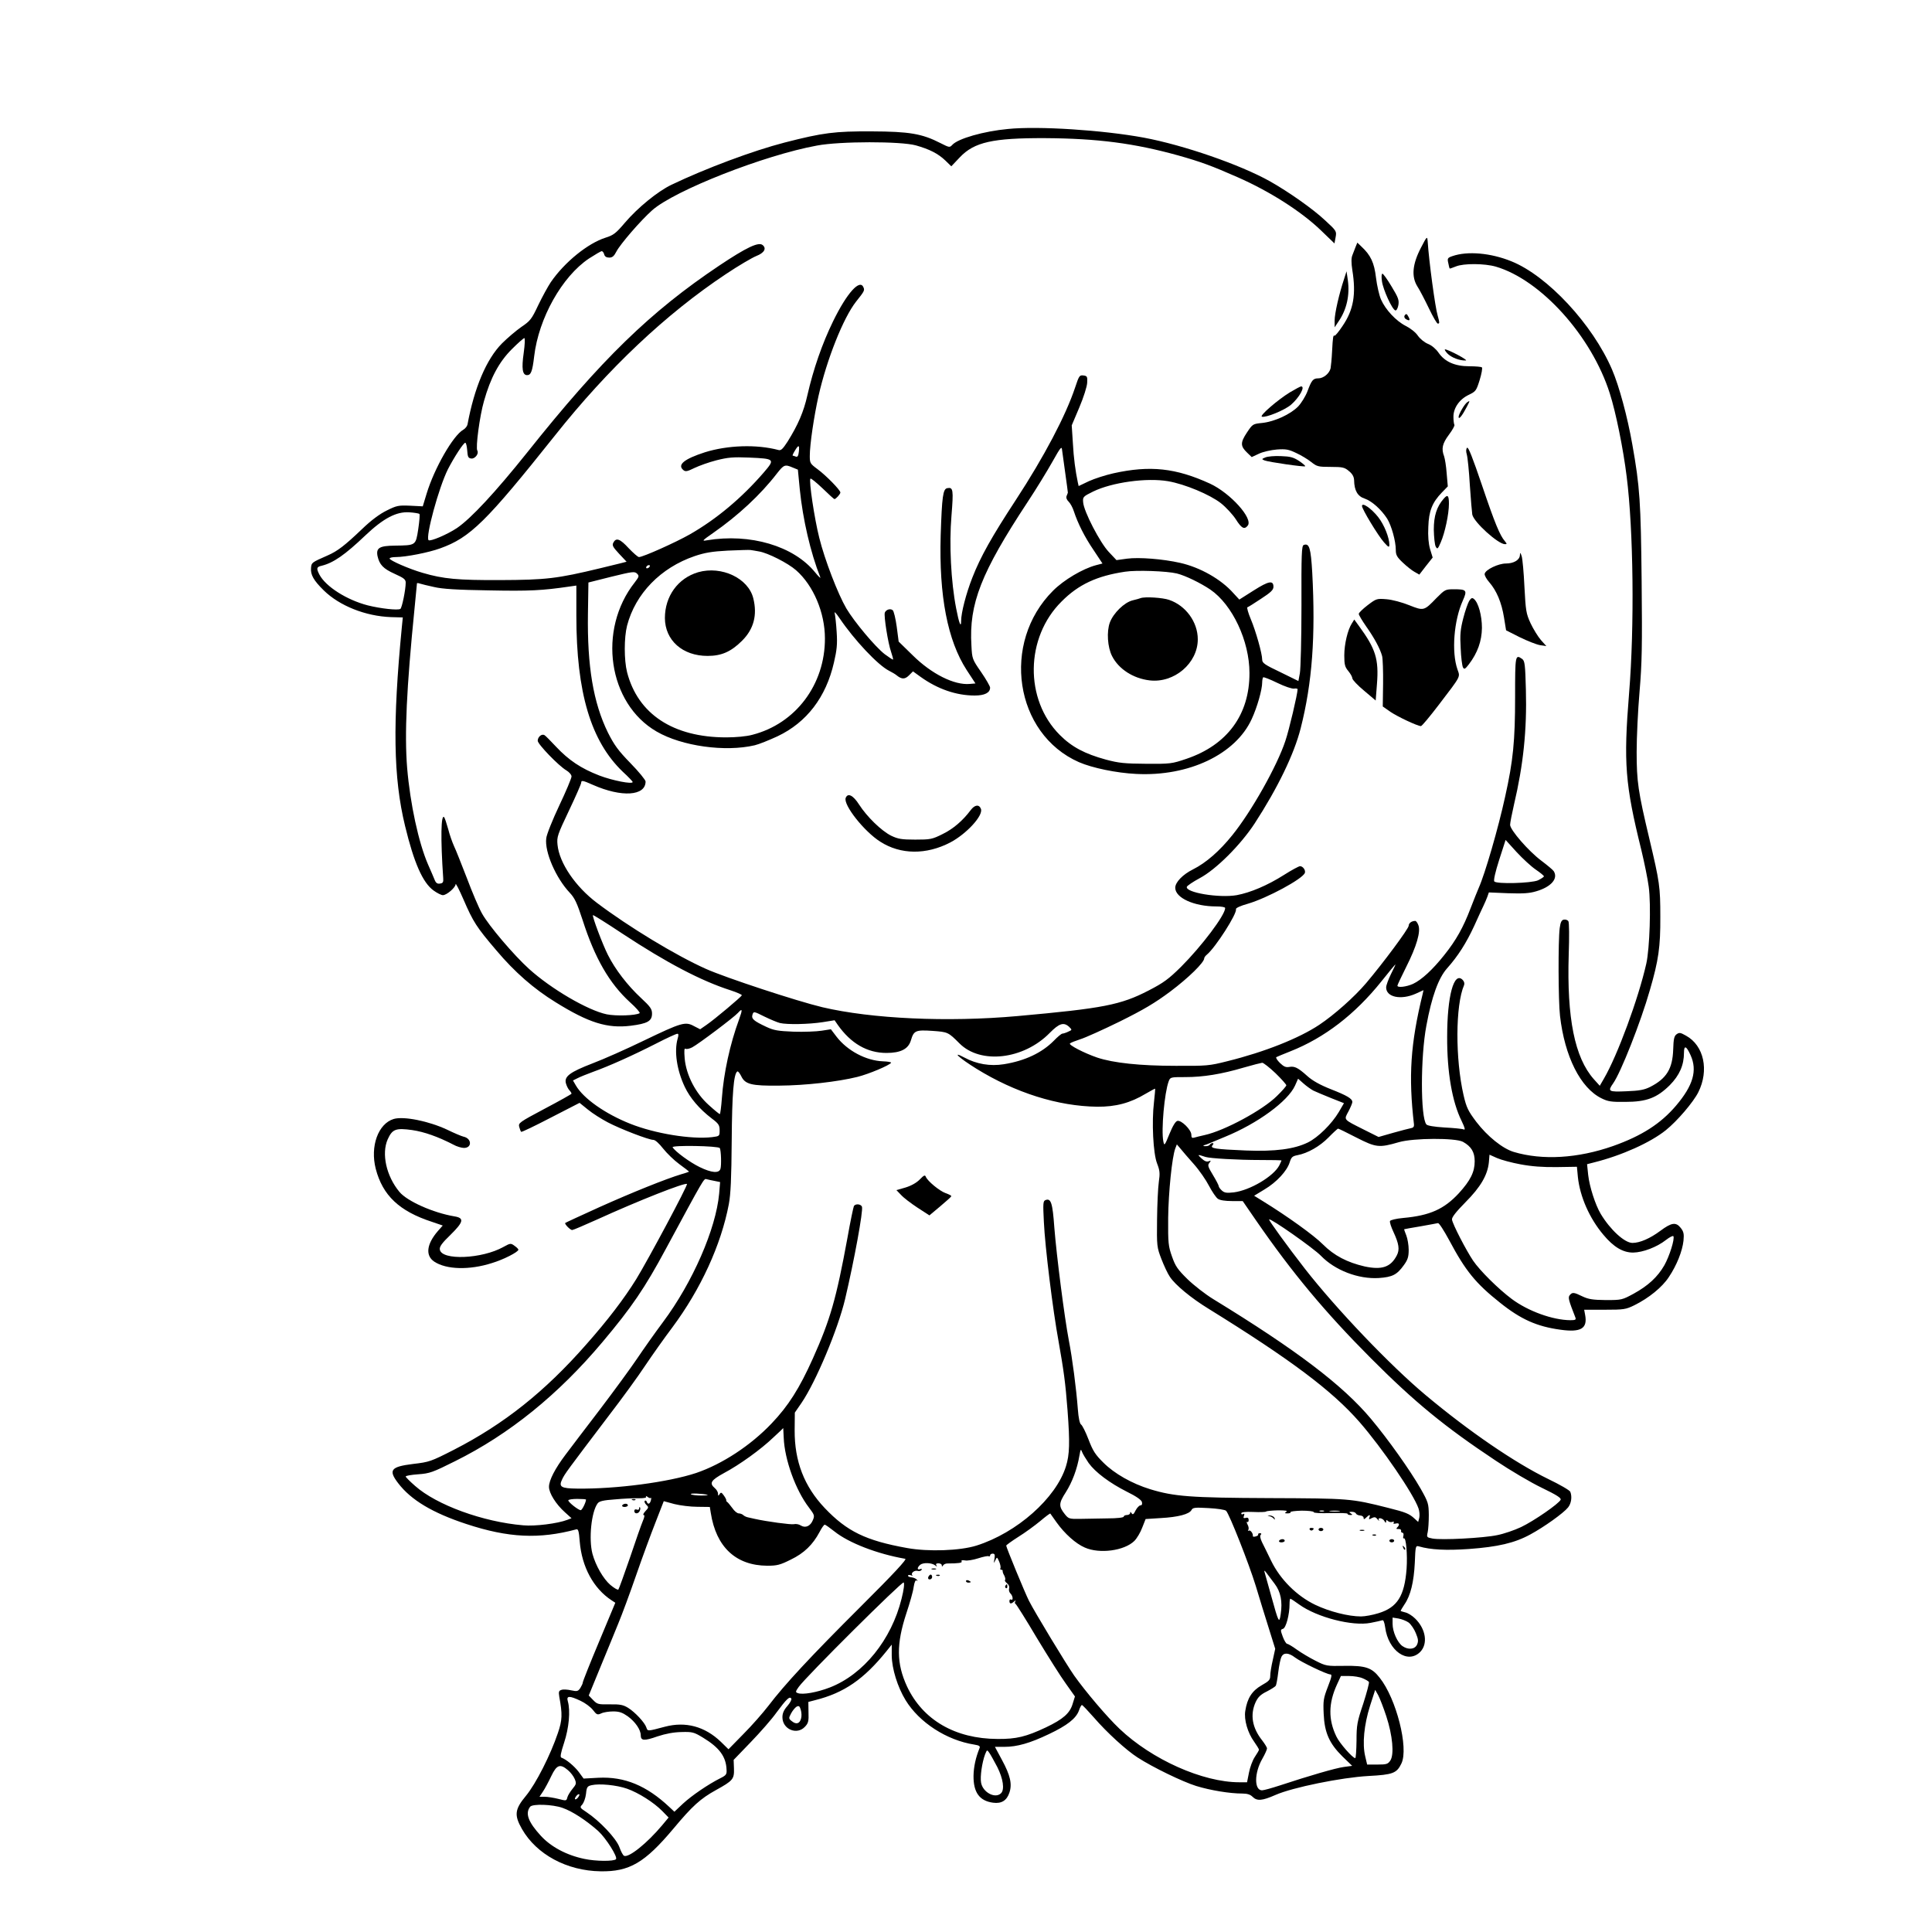
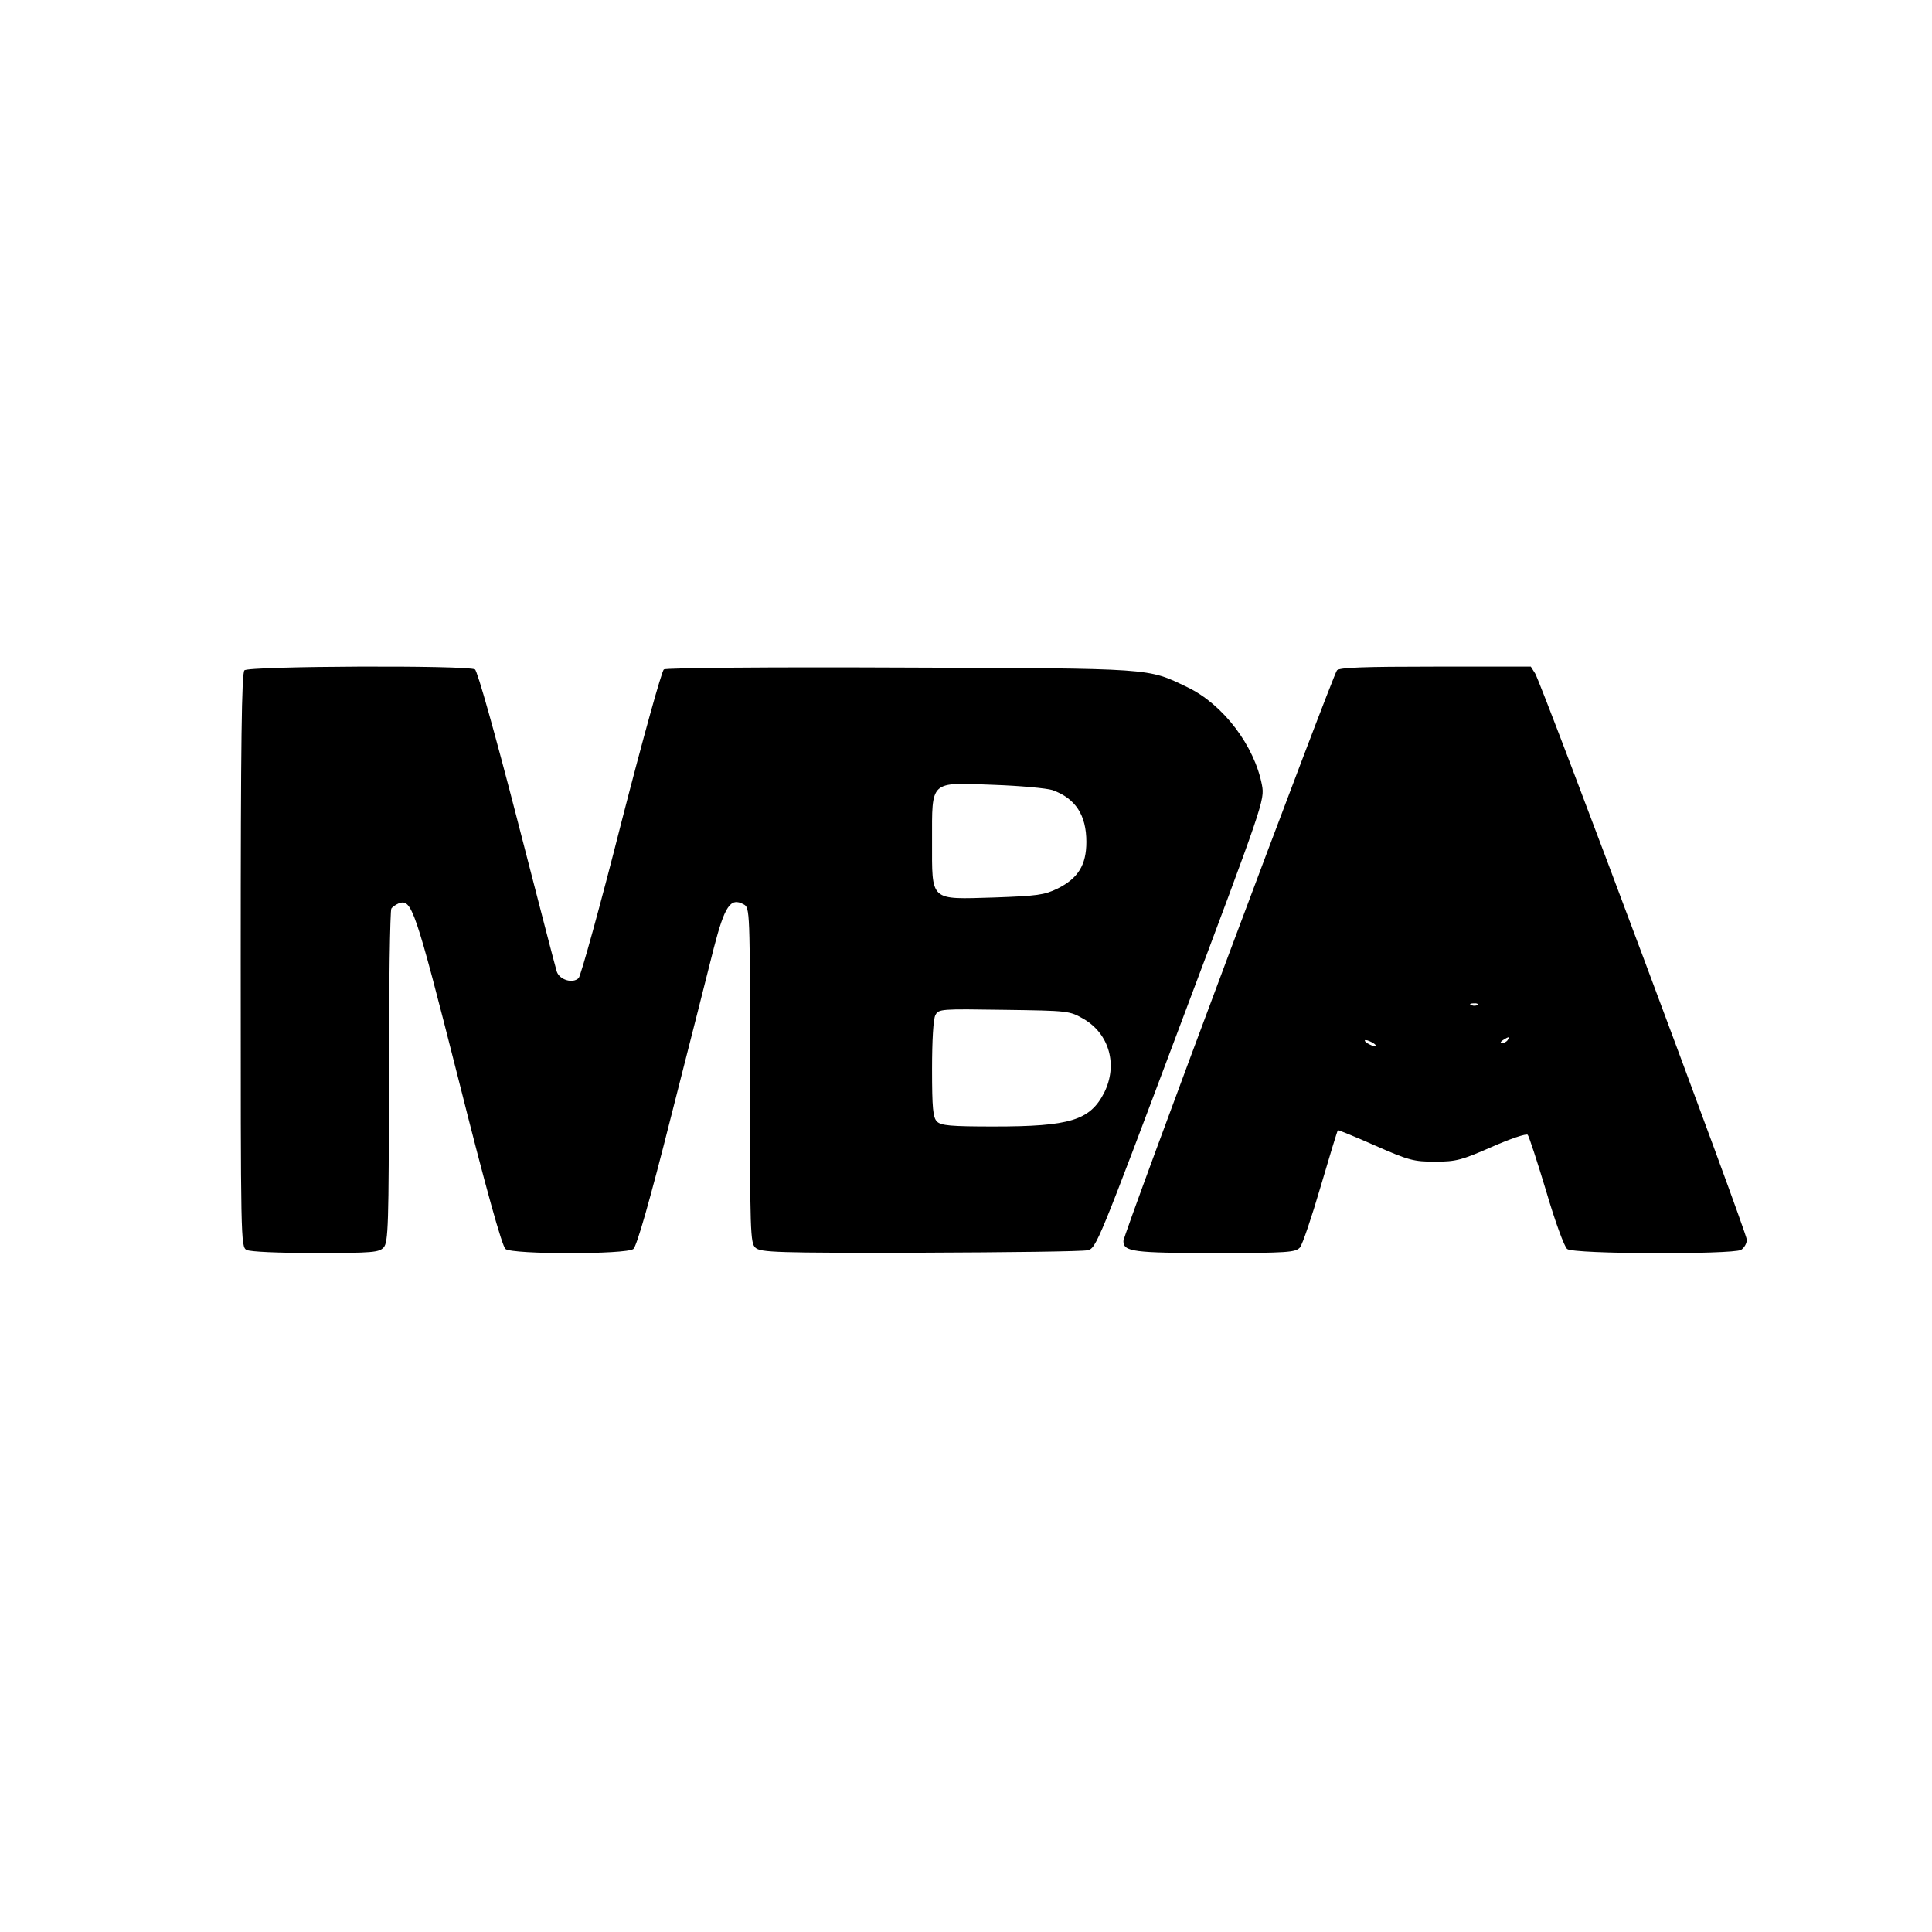
- <svg xmlns="http://www.w3.org/2000/svg" version="1.0" width="1191pt" height="1200pt" viewBox="0 0 1191 1200" preserveAspectRatio="xMidYMid meet">
-   <g transform="translate(0,1200) scale(0.1,-0.1)" fill="#000000" stroke="none">
-     <path d="M6262 11199 c-152 -14 -312 -60 -347 -99 -16 -17 -18 -17 -73 11 -115 59 -194 72 -427 73 -231 1 -302 -8 -540 -69 -198 -51 -492 -161 -705 -263 -85 -41 -209 -142 -289 -236 -55 -65 -71 -77 -119 -92 -111 -35 -256 -153 -341 -277 -18 -27 -53 -91 -78 -143 -41 -87 -49 -97 -105 -135 -33 -23 -87 -69 -120 -102 -97 -98 -172 -276 -214 -503 -2 -11 -14 -26 -26 -33 -63 -35 -180 -239 -228 -397 l-24 -79 -79 4 c-72 3 -83 1 -145 -30 -43 -21 -96 -60 -152 -114 -108 -103 -153 -138 -215 -165 -100 -44 -100 -44 -103 -77 -4 -43 16 -78 79 -140 98 -96 259 -160 417 -166 l74 -2 -6 -60 c-58 -597 -53 -935 20 -1235 55 -228 110 -353 177 -401 22 -16 48 -29 58 -29 24 0 79 48 79 68 0 10 22 -33 49 -95 60 -139 81 -172 205 -317 113 -134 232 -238 367 -321 206 -128 321 -164 467 -146 104 13 132 29 132 75 0 29 -10 43 -69 98 -83 77 -160 177 -205 267 -34 67 -99 241 -93 247 2 2 84 -49 183 -115 275 -181 488 -293 672 -352 40 -13 71 -27 70 -31 -4 -10 -170 -150 -220 -184 l-39 -27 -39 20 c-53 29 -77 22 -310 -90 -107 -52 -251 -116 -320 -142 -140 -54 -176 -81 -165 -123 4 -15 13 -34 21 -43 8 -8 14 -18 14 -22 0 -3 -75 -45 -166 -93 -158 -84 -165 -89 -159 -113 4 -14 9 -28 12 -31 3 -3 86 37 184 88 l179 92 52 -42 c29 -24 85 -59 123 -79 80 -42 255 -109 283 -109 12 0 36 -22 61 -54 23 -29 68 -73 101 -97 33 -24 60 -45 60 -46 0 -1 -21 -9 -47 -16 -99 -30 -305 -113 -508 -204 -115 -52 -212 -97 -214 -99 -6 -6 31 -44 43 -44 6 0 76 30 156 66 257 117 546 231 557 220 7 -7 -242 -472 -315 -591 -75 -121 -178 -256 -310 -405 -258 -294 -511 -495 -823 -655 -143 -73 -152 -76 -254 -88 -138 -17 -154 -38 -92 -119 80 -105 214 -185 424 -254 261 -86 452 -95 683 -33 12 3 16 -12 21 -76 13 -157 85 -291 198 -365 l23 -15 -101 -242 c-56 -133 -101 -247 -101 -253 0 -6 -7 -21 -15 -34 -14 -21 -20 -23 -57 -15 -22 5 -49 7 -60 3 -17 -5 -19 -12 -14 -43 20 -108 19 -145 -9 -226 -45 -134 -136 -314 -198 -389 -70 -84 -74 -120 -25 -206 90 -158 279 -260 488 -263 180 -3 275 53 453 265 117 140 167 186 265 240 105 58 113 68 111 133 l-2 54 106 110 c59 61 131 143 160 184 63 85 82 103 92 87 4 -6 -7 -26 -24 -46 -22 -25 -31 -45 -31 -70 0 -75 90 -113 140 -59 21 22 24 35 22 90 l-1 64 42 11 c180 45 303 130 444 305 l32 40 0 -68 c1 -82 36 -195 86 -277 85 -139 255 -249 427 -276 31 -5 38 -10 32 -23 -23 -57 -36 -114 -37 -171 -1 -103 37 -156 122 -167 52 -7 85 14 101 63 18 53 5 108 -46 202 l-44 82 58 0 c80 0 160 23 277 79 114 54 169 97 187 147 6 19 15 34 18 34 4 0 37 -35 74 -77 82 -95 202 -204 272 -249 96 -62 278 -150 364 -177 88 -27 208 -47 286 -47 31 0 50 -6 64 -20 28 -28 60 -25 142 11 106 47 412 109 578 118 152 8 176 17 205 78 46 96 -32 403 -135 532 -49 63 -87 76 -219 74 -110 -2 -115 -1 -180 32 -36 18 -88 49 -116 69 -27 20 -55 36 -60 36 -6 0 -18 20 -27 44 -15 41 -15 44 1 49 19 5 41 89 41 154 0 18 2 33 5 33 3 0 28 -16 55 -36 111 -80 331 -136 443 -114 33 6 65 14 72 16 8 4 14 -10 19 -44 19 -145 139 -230 217 -153 50 50 36 143 -31 208 -18 18 -46 35 -61 38 -16 4 -29 8 -29 10 0 2 11 20 24 40 38 55 58 139 64 258 4 105 5 108 26 102 72 -21 170 -26 311 -16 178 13 283 37 380 90 87 47 207 133 235 168 20 25 26 66 14 97 -3 9 -65 45 -138 80 -207 101 -491 295 -761 521 -219 183 -554 534 -750 785 -109 140 -226 302 -222 306 9 9 278 -180 322 -226 87 -90 232 -146 360 -138 84 6 112 20 155 80 24 33 30 51 30 95 0 29 -7 70 -15 90 -8 20 -14 37 -13 38 2 1 47 9 101 18 53 10 103 18 109 20 7 1 37 -46 69 -105 102 -192 165 -269 316 -389 130 -104 229 -148 375 -168 128 -18 170 7 154 92 l-6 32 128 0 c119 0 131 2 184 28 89 44 173 112 214 175 49 73 84 161 91 226 4 42 1 56 -17 79 -30 38 -57 34 -127 -18 -63 -47 -127 -75 -173 -75 -49 0 -138 82 -197 180 -34 57 -70 170 -78 242 l-7 67 43 11 c172 43 350 123 446 200 71 57 171 174 202 236 68 136 35 290 -76 351 -35 20 -42 21 -59 9 -15 -11 -19 -29 -21 -95 -4 -119 -41 -180 -143 -232 -36 -18 -66 -24 -147 -27 -113 -5 -118 -1 -83 49 47 66 171 379 228 579 54 185 66 269 65 455 0 187 -4 215 -68 485 -70 294 -79 355 -79 540 0 91 8 259 18 374 15 177 17 282 13 685 -5 494 -11 587 -58 851 -30 171 -82 363 -126 465 -121 281 -401 582 -625 672 -128 52 -273 65 -367 32 -29 -10 -32 -14 -25 -43 3 -17 7 -32 9 -34 1 -1 18 5 38 13 48 20 178 19 248 -1 280 -82 595 -431 708 -787 38 -118 84 -346 105 -517 42 -332 49 -931 15 -1346 -35 -433 -25 -565 76 -973 19 -79 40 -182 46 -229 15 -110 6 -383 -15 -477 -49 -218 -179 -570 -263 -714 l-26 -45 -37 41 c-119 134 -168 380 -156 773 4 112 3 201 -2 208 -5 8 -18 12 -28 10 -14 -2 -21 -15 -26 -53 -10 -78 -9 -451 2 -545 29 -252 127 -448 258 -512 40 -20 62 -23 147 -22 133 0 197 25 277 104 60 61 88 124 88 202 0 48 15 42 41 -16 43 -95 16 -188 -90 -313 -96 -113 -214 -188 -391 -251 -219 -77 -439 -90 -617 -37 -70 21 -164 97 -233 187 -51 68 -61 88 -79 165 -52 226 -51 560 3 684 4 10 1 23 -9 33 -54 54 -96 -100 -96 -354 -1 -220 31 -404 90 -523 21 -44 24 -57 12 -52 -9 4 -62 9 -119 12 -63 4 -106 11 -112 19 -37 43 -37 420 0 614 33 180 75 295 128 355 68 76 120 158 169 264 24 53 50 110 58 126 8 17 19 42 24 56 l9 26 119 -5 c92 -3 132 -1 175 12 93 27 138 79 109 125 -5 8 -40 37 -77 65 -79 59 -194 191 -194 223 0 12 11 68 24 125 58 246 81 464 74 715 -4 156 -7 178 -23 190 -43 30 -44 25 -44 -234 0 -275 -12 -398 -62 -622 -43 -197 -125 -479 -164 -566 -7 -16 -30 -73 -50 -125 -46 -121 -91 -201 -164 -292 -73 -92 -141 -154 -194 -179 -42 -19 -97 -25 -97 -11 0 4 25 57 55 117 64 127 91 219 75 259 -5 14 -14 26 -19 26 -23 0 -41 -14 -41 -30 0 -18 -159 -232 -264 -356 -73 -86 -198 -197 -291 -259 -126 -84 -340 -169 -570 -226 -114 -29 -130 -30 -323 -29 -221 0 -387 18 -486 51 -82 28 -180 79 -170 88 5 5 34 16 64 26 30 9 141 59 245 110 149 74 217 114 315 187 113 85 210 180 210 206 0 5 8 16 17 23 53 44 189 256 180 282 -2 7 28 21 75 34 119 35 338 153 353 191 6 17 -12 42 -30 42 -7 0 -52 -24 -99 -54 -104 -66 -209 -110 -294 -126 -109 -19 -321 16 -310 52 3 7 38 31 79 53 102 54 254 206 342 340 143 220 245 430 286 591 72 283 93 572 72 967 -9 153 -18 185 -53 172 -13 -5 -15 -55 -14 -378 0 -205 -5 -393 -10 -419 l-9 -48 -112 55 c-97 46 -113 57 -113 78 0 37 -39 176 -71 252 -16 38 -25 71 -21 73 5 1 43 25 85 53 60 39 77 55 77 74 0 42 -29 37 -122 -22 l-90 -57 -37 40 c-76 86 -206 160 -331 188 -106 24 -255 36 -330 26 l-65 -9 -48 51 c-54 57 -155 251 -159 308 -3 33 -1 36 62 67 117 57 332 87 466 64 104 -18 259 -83 327 -136 32 -25 74 -71 93 -100 36 -57 53 -66 74 -40 36 43 -107 202 -234 261 -212 97 -372 115 -601 64 -49 -11 -117 -33 -152 -49 l-63 -30 -5 22 c-15 71 -26 152 -31 247 l-7 108 47 111 c27 64 48 130 49 154 2 38 0 42 -24 45 -24 3 -27 -3 -51 -75 -58 -174 -192 -429 -368 -698 -150 -229 -220 -354 -270 -482 -39 -99 -70 -219 -70 -270 0 -47 -13 -15 -31 79 -32 165 -44 398 -29 574 13 162 11 179 -26 172 -27 -5 -33 -52 -41 -293 -11 -377 43 -653 161 -836 l55 -84 -35 -3 c-96 -9 -238 62 -355 178 l-87 85 -12 92 c-7 51 -18 97 -25 103 -15 12 -41 4 -49 -15 -7 -20 20 -191 39 -244 8 -24 14 -46 12 -48 -2 -1 -25 14 -52 34 -60 47 -188 200 -238 284 -52 89 -134 301 -168 438 -30 118 -66 358 -55 368 3 4 37 -24 75 -60 38 -37 71 -67 74 -67 9 0 37 31 37 41 0 15 -89 106 -142 145 -46 34 -48 38 -48 82 0 72 26 245 54 372 52 229 154 485 233 586 52 65 54 70 47 88 -22 57 -103 -33 -189 -209 -68 -139 -123 -298 -160 -460 -23 -103 -58 -184 -123 -288 -30 -46 -41 -57 -57 -52 -136 36 -314 30 -456 -14 -130 -42 -174 -78 -134 -111 13 -11 25 -8 68 13 29 14 90 36 137 48 71 18 104 21 201 17 163 -7 165 -9 92 -94 -136 -157 -292 -288 -458 -383 -88 -50 -291 -141 -316 -141 -7 0 -35 25 -64 55 -54 59 -78 67 -95 35 -9 -17 -4 -27 35 -69 l47 -50 -39 -10 c-21 -5 -76 -19 -123 -30 -269 -65 -338 -73 -625 -74 -261 -1 -351 7 -480 45 -83 24 -205 77 -205 89 0 5 17 9 39 9 61 0 204 28 275 54 187 67 286 165 713 701 330 416 691 756 1061 1002 79 53 165 103 190 113 49 19 65 47 39 68 -25 21 -101 -15 -270 -128 -427 -286 -731 -581 -1192 -1160 -200 -250 -350 -411 -437 -470 -60 -40 -166 -85 -176 -75 -20 20 63 326 120 440 38 74 97 165 108 165 5 0 10 -21 12 -47 3 -41 6 -48 25 -51 23 -3 49 30 38 49 -12 18 15 217 41 307 41 146 94 244 173 323 38 38 73 69 78 69 5 0 3 -41 -4 -92 -14 -97 -8 -138 21 -138 24 0 33 23 44 117 28 237 173 495 340 607 39 25 74 46 80 46 5 0 12 -9 15 -20 3 -13 14 -20 31 -20 20 0 30 9 45 38 24 46 150 192 222 256 139 123 695 342 1024 402 143 27 520 27 614 1 85 -24 138 -51 183 -94 l37 -36 53 56 c90 95 206 120 528 119 330 -2 556 -32 827 -107 142 -40 210 -65 371 -136 200 -88 394 -212 516 -329 l85 -82 7 38 c7 38 6 40 -66 106 -73 69 -225 176 -342 242 -186 104 -537 225 -783 271 -254 47 -654 73 -843 54z m-1300 -2005 c-3 -26 -8 -34 -19 -30 -8 3 -17 6 -19 6 -3 0 3 14 13 30 23 39 30 38 25 -6z m1655 -134 c9 -63 16 -117 16 -120 -1 -3 -4 -12 -8 -21 -4 -10 1 -24 13 -35 11 -11 25 -37 32 -59 25 -76 67 -160 123 -242 l55 -83 -42 -11 c-81 -22 -197 -90 -265 -158 -324 -323 -239 -889 161 -1065 83 -36 232 -67 355 -73 327 -17 618 122 718 341 34 73 65 183 65 227 0 14 3 28 6 32 3 3 42 -12 87 -34 47 -23 92 -38 105 -36 12 2 22 0 22 -4 0 -28 -53 -254 -76 -321 -51 -155 -211 -439 -330 -586 -78 -97 -162 -171 -244 -212 -64 -32 -110 -80 -110 -114 0 -63 117 -116 255 -116 32 0 55 -4 55 -10 0 -44 -146 -237 -274 -365 -77 -76 -108 -99 -201 -147 -174 -90 -282 -111 -815 -159 -435 -39 -906 -17 -1212 55 -159 38 -600 183 -723 238 -188 84 -481 262 -677 410 -134 101 -234 248 -245 361 -5 49 0 62 71 212 42 88 76 166 76 173 0 17 10 15 73 -13 179 -79 327 -69 327 21 0 9 -42 61 -94 114 -77 79 -101 113 -140 190 -91 186 -129 412 -124 739 l3 193 143 36 c131 32 144 34 159 19 14 -14 13 -19 -14 -54 -233 -295 -166 -753 136 -927 157 -91 426 -128 609 -85 26 6 90 32 142 56 181 86 301 243 350 458 18 77 22 114 17 188 -3 51 -9 103 -12 117 -5 15 7 4 30 -30 92 -136 238 -291 307 -326 18 -9 40 -22 48 -29 31 -25 51 -25 76 0 l25 25 47 -34 c106 -76 222 -116 336 -116 62 0 96 17 96 49 0 8 -25 52 -56 97 -55 79 -56 83 -60 164 -16 260 60 453 349 892 53 80 122 193 154 250 51 91 58 99 60 73 2 -17 11 -82 20 -145z m-1693 36 l32 -13 12 -124 c19 -185 66 -390 127 -544 5 -11 -10 3 -32 30 -133 164 -403 244 -673 199 -32 -6 -29 -2 40 46 155 108 293 236 395 368 44 56 50 59 99 38z m-2319 -288 c4 -3 0 -46 -7 -94 -16 -103 -14 -101 -145 -103 -96 -1 -118 -14 -108 -65 12 -53 35 -78 106 -110 58 -26 69 -35 69 -55 0 -44 -23 -156 -33 -163 -16 -10 -123 2 -203 22 -131 34 -261 117 -300 191 -20 39 -18 48 14 55 73 18 144 67 272 189 112 106 192 148 272 143 32 -2 60 -7 63 -10z m2109 -233 c56 -9 181 -73 231 -117 108 -95 179 -264 179 -423 1 -287 -182 -530 -451 -599 -36 -10 -103 -16 -162 -16 -330 0 -549 145 -616 405 -19 76 -19 214 0 289 52 199 209 360 420 432 62 21 108 29 205 34 69 3 132 5 140 4 8 -1 33 -5 54 -9z m-679 -95 c-3 -5 -11 -10 -16 -10 -6 0 -7 5 -4 10 3 6 11 10 16 10 6 0 7 -4 4 -10z m3275 -42 c53 -13 147 -59 208 -100 137 -94 243 -319 243 -518 1 -259 -138 -447 -391 -533 -91 -31 -101 -32 -250 -31 -133 1 -169 4 -251 26 -131 36 -211 78 -286 153 -220 220 -215 605 11 829 105 106 220 159 394 185 70 11 261 4 322 -11z m-4614 -84 c50 -12 142 -18 342 -21 251 -5 329 -1 500 24 l42 6 0 -187 c0 -478 90 -780 289 -970 34 -31 61 -60 61 -63 0 -16 -126 9 -207 40 -114 44 -190 95 -269 179 -33 35 -65 68 -72 72 -17 10 -42 -11 -42 -35 0 -21 130 -156 178 -184 18 -11 32 -27 32 -38 0 -10 -34 -92 -76 -180 -42 -89 -79 -181 -81 -204 -11 -84 60 -247 146 -338 31 -33 45 -63 80 -170 76 -237 166 -393 294 -510 38 -34 65 -65 60 -68 -24 -15 -147 -19 -205 -7 -118 25 -345 158 -482 282 -94 85 -250 268 -292 344 -19 33 -61 132 -94 220 -34 87 -69 177 -80 199 -10 22 -27 69 -36 105 -10 36 -21 69 -25 74 -20 23 -23 -132 -6 -379 2 -24 -2 -31 -20 -33 -17 -3 -26 4 -34 25 -6 15 -24 57 -40 93 -59 136 -111 376 -130 600 -17 211 -4 494 46 992 8 83 15 153 15 155 0 2 8 2 19 -2 10 -3 49 -13 87 -21z m6843 -1755 c28 -19 51 -38 51 -42 0 -4 -17 -15 -37 -25 -43 -18 -255 -24 -271 -7 -6 6 6 59 30 134 l40 124 68 -75 c38 -41 91 -90 119 -109z m-899 -649 c-16 -33 -30 -70 -30 -83 0 -61 92 -80 184 -39 l48 22 -5 -23 c-76 -311 -89 -511 -54 -812 1 -13 -5 -20 -18 -22 -11 -2 -61 -15 -111 -29 l-91 -26 -94 47 c-127 64 -122 58 -93 112 13 25 24 51 24 58 0 21 -32 40 -134 80 -66 26 -114 53 -145 81 -59 53 -80 63 -113 57 -21 -4 -34 2 -58 25 -17 17 -27 33 -22 36 4 2 43 19 87 36 212 84 401 229 566 435 46 58 85 105 87 105 1 0 -11 -27 -28 -60z m-4049 -281 c-57 -154 -96 -336 -107 -489 -4 -55 -10 -100 -13 -100 -3 0 -34 25 -68 56 -82 73 -140 185 -150 288 -4 50 -3 67 5 62 6 -4 25 0 42 9 38 20 259 186 284 214 28 31 29 21 7 -40z m253 -23 c45 -11 181 -8 265 5 l75 12 20 -29 c81 -115 183 -174 302 -174 88 0 136 24 152 78 18 61 29 66 134 59 96 -7 97 -7 168 -78 131 -131 398 -100 560 65 59 60 87 69 121 38 19 -19 19 -19 -6 -30 -14 -7 -31 -12 -36 -12 -6 0 -30 -20 -53 -44 -74 -75 -179 -125 -310 -146 -86 -14 -171 1 -245 41 -85 45 -34 -2 74 -69 241 -149 506 -233 750 -236 115 -1 206 23 302 81 31 18 57 32 58 31 1 -2 -2 -39 -7 -83 -15 -124 -5 -320 19 -381 17 -44 19 -61 11 -115 -5 -35 -10 -140 -11 -234 -2 -165 -1 -172 27 -245 16 -41 39 -91 53 -111 33 -50 132 -132 240 -198 509 -315 768 -509 938 -704 141 -162 335 -446 366 -536 6 -17 8 -43 5 -57 l-7 -27 -22 20 c-33 31 -55 40 -163 67 -233 59 -244 59 -739 61 -491 2 -592 10 -740 55 -114 35 -223 97 -291 165 -51 50 -66 74 -93 145 -18 47 -39 88 -46 92 -8 5 -16 40 -20 95 -10 131 -34 315 -56 428 -27 141 -76 523 -90 700 -11 155 -21 184 -55 171 -15 -6 -16 -19 -10 -136 7 -154 56 -550 91 -740 32 -181 43 -258 56 -430 15 -200 13 -275 -10 -348 -61 -197 -305 -413 -556 -492 -102 -32 -299 -39 -431 -15 -256 46 -373 103 -511 248 -128 135 -188 291 -187 483 l1 110 42 61 c89 131 225 455 270 643 56 237 114 551 105 575 -7 17 -40 20 -50 4 -3 -6 -22 -94 -40 -197 -70 -381 -107 -509 -215 -750 -83 -185 -152 -294 -256 -403 -130 -137 -307 -253 -469 -308 -172 -57 -495 -100 -739 -97 -101 1 -116 11 -93 58 16 34 31 54 288 393 84 109 187 251 229 315 43 64 118 170 167 235 177 238 303 513 351 765 12 64 16 161 18 395 2 292 12 416 35 430 4 3 15 -11 24 -29 24 -51 63 -61 236 -59 162 1 364 24 485 54 72 18 200 72 210 88 2 4 -21 8 -51 9 -105 4 -221 66 -288 153 l-35 46 -58 -9 c-32 -5 -110 -8 -173 -6 -98 4 -123 8 -170 30 -79 37 -94 50 -86 76 7 21 8 21 74 -12 37 -18 80 -36 96 -40z m-635 -98 c-22 -78 -5 -194 44 -298 33 -70 91 -138 168 -197 43 -32 49 -42 49 -74 0 -36 -1 -36 -47 -42 -129 -15 -355 22 -508 83 -156 62 -291 157 -338 238 l-18 31 28 14 c15 8 60 26 98 40 95 34 245 101 390 175 66 34 125 61 132 61 8 1 9 -8 2 -31z m3714 -214 c37 -36 67 -70 67 -75 0 -5 -26 -35 -58 -66 -88 -88 -326 -216 -449 -243 -26 -6 -56 -13 -65 -16 -14 -4 -18 0 -18 18 0 30 -61 91 -86 86 -12 -2 -29 -30 -50 -81 -30 -74 -32 -76 -38 -46 -14 70 7 302 33 372 10 27 12 27 104 27 111 0 223 18 362 59 55 16 107 29 115 30 8 0 45 -29 83 -65z m235 -108 c15 -7 64 -28 109 -46 l81 -32 -32 -55 c-44 -74 -129 -158 -192 -189 -86 -42 -205 -57 -384 -50 -192 8 -225 13 -209 32 8 9 8 14 1 14 -6 0 -14 -4 -17 -10 -3 -5 -16 -10 -28 -9 -14 0 -16 2 -7 6 8 2 24 8 35 13 11 5 53 22 94 39 203 83 391 221 435 318 l19 43 34 -30 c18 -16 46 -36 61 -44z m268 -292 c122 -62 140 -64 264 -28 91 26 350 27 397 2 52 -29 73 -64 73 -121 0 -66 -26 -119 -99 -199 -91 -98 -179 -138 -345 -153 -45 -4 -80 -13 -82 -19 -3 -7 7 -37 21 -67 35 -75 40 -111 21 -147 -38 -73 -93 -91 -200 -68 -108 25 -189 67 -259 137 -54 55 -221 175 -372 268 l-55 34 64 39 c76 45 141 116 157 169 10 32 17 38 48 44 64 12 139 55 193 110 29 30 56 54 59 55 4 0 55 -25 115 -56z m-3955 -65 c8 -14 11 -107 4 -129 -9 -29 -55 -25 -129 11 -60 29 -153 97 -168 123 -8 14 284 9 293 -5z m2944 -99 c34 -38 76 -99 95 -136 19 -36 44 -73 55 -80 12 -9 46 -14 87 -14 l67 0 84 -122 c223 -323 427 -568 712 -854 273 -274 459 -426 775 -636 91 -61 220 -137 287 -169 91 -44 121 -63 117 -74 -10 -24 -166 -132 -246 -170 -40 -19 -107 -42 -148 -50 -84 -18 -347 -32 -403 -21 -35 7 -36 8 -29 39 4 18 7 66 7 107 -1 71 -3 79 -51 164 -66 115 -200 304 -308 433 -175 209 -462 427 -980 744 -49 30 -121 86 -160 124 -61 60 -75 80 -96 140 -23 65 -25 83 -24 240 2 162 24 377 44 431 l10 26 23 -27 c12 -15 49 -58 82 -95z m73 44 c28 -9 199 -19 340 -19 72 0 132 -1 132 -3 0 -2 -7 -16 -14 -31 -36 -68 -181 -154 -282 -167 -45 -5 -58 -3 -74 11 -11 10 -20 22 -20 28 0 5 -16 36 -36 69 -31 51 -34 61 -22 75 11 15 11 16 -5 10 -12 -5 -27 2 -45 19 -26 24 -25 25 26 8z m1957 -46 c70 -13 137 -18 225 -17 l125 2 6 -64 c13 -122 72 -256 158 -358 64 -77 122 -111 185 -111 61 1 148 34 205 79 22 17 42 27 45 23 10 -16 -24 -124 -56 -181 -42 -73 -101 -127 -190 -176 -72 -39 -75 -40 -173 -40 -82 1 -108 5 -146 23 -53 26 -63 27 -79 7 -11 -14 -7 -30 35 -137 6 -15 1 -18 -31 -18 -110 1 -262 56 -364 132 -83 62 -198 176 -240 238 -43 64 -127 226 -131 255 -2 14 25 48 83 107 95 95 138 170 146 248 l4 48 47 -21 c25 -11 91 -29 146 -39z m-5006 -103 l34 -7 -6 -72 c-20 -219 -164 -550 -349 -798 -50 -67 -122 -169 -161 -227 -39 -58 -143 -200 -231 -316 -88 -115 -184 -241 -213 -280 -65 -86 -103 -159 -103 -200 0 -39 43 -108 99 -158 l41 -37 -26 -10 c-60 -23 -200 -41 -274 -34 -250 21 -538 126 -672 245 -32 28 -58 54 -58 58 0 5 35 11 78 14 71 5 90 12 228 81 337 167 642 414 916 740 181 215 263 335 395 581 236 437 235 436 251 431 10 -2 32 -8 51 -11z m429 -1594 c5 -136 74 -327 157 -435 34 -45 36 -50 24 -78 -15 -37 -46 -51 -75 -33 -12 8 -31 11 -43 8 -17 -4 -167 16 -243 33 -10 2 -28 6 -40 9 -12 2 -26 9 -32 15 -5 5 -18 10 -27 10 -10 0 -28 15 -40 33 -13 17 -27 35 -32 38 -5 3 -7 8 -6 10 2 2 -4 15 -14 29 -15 21 -19 23 -27 10 -8 -13 -10 -12 -10 3 0 9 -9 25 -20 34 -36 31 -24 49 56 93 98 52 231 148 308 222 34 31 61 57 61 58 0 0 1 -26 3 -59z m1894 -158 c42 -58 130 -124 239 -179 57 -28 88 -50 92 -63 3 -14 0 -21 -9 -21 -7 0 -21 -14 -30 -31 -12 -25 -18 -29 -25 -18 -6 10 -9 10 -9 2 0 -7 -9 -13 -20 -13 -11 0 -20 -5 -20 -10 0 -6 -41 -11 -102 -11 -57 -1 -134 -2 -171 -3 -65 -1 -70 1 -92 28 -40 50 -39 69 5 137 40 63 71 145 85 229 7 40 9 42 16 22 5 -13 24 -44 41 -69z m-2367 -198 c6 -2 -12 -4 -40 -4 -27 0 -56 3 -63 8 -13 8 79 4 103 -4z m-352 -19 c3 3 3 -3 0 -15 -6 -23 -19 -28 -26 -8 -2 6 -8 9 -12 5 -4 -4 0 -15 9 -24 16 -15 16 -18 -5 -40 -12 -13 -17 -24 -11 -24 7 0 6 -12 -5 -37 -9 -21 -45 -123 -80 -228 -36 -104 -68 -193 -72 -198 -4 -4 -26 9 -50 29 -44 38 -91 120 -111 193 -24 92 -7 260 32 313 10 14 36 20 108 25 52 5 118 8 147 7 35 0 50 3 46 10 -4 6 0 5 9 -1 8 -7 17 -10 21 -7z m-403 -10 c0 -16 -24 -66 -33 -66 -14 0 -77 49 -77 61 0 5 25 9 55 9 30 0 55 -2 55 -4z m692 -45 l77 -1 6 -37 c33 -212 156 -327 351 -328 61 0 80 5 146 38 83 40 137 93 179 172 13 25 27 45 32 45 4 0 31 -19 60 -42 90 -72 267 -140 440 -170 12 -2 -69 -90 -278 -298 -310 -309 -470 -481 -572 -615 -34 -44 -103 -123 -155 -175 l-93 -95 -47 46 c-100 96 -219 128 -348 94 -109 -29 -107 -29 -115 -5 -10 31 -70 95 -113 122 -31 19 -50 23 -114 22 -72 -1 -78 0 -104 27 l-27 28 71 173 c39 95 90 218 112 273 23 55 73 190 111 300 38 110 93 259 121 330 l51 131 66 -18 c36 -9 101 -17 143 -17z m3284 -25 c20 -20 142 -329 184 -466 22 -74 59 -193 81 -263 l40 -128 -15 -69 c-9 -38 -16 -82 -16 -99 0 -25 -8 -33 -54 -59 -59 -34 -89 -80 -101 -159 -9 -54 15 -136 55 -191 16 -23 30 -45 30 -50 0 -4 -12 -24 -26 -45 -14 -21 -30 -65 -36 -97 l-12 -60 -48 0 c-227 0 -543 141 -744 332 -79 75 -211 231 -282 331 -47 67 -246 395 -281 465 -24 47 -141 331 -141 342 0 3 34 28 75 54 42 26 102 70 136 98 33 28 61 49 63 47 1 -2 19 -27 39 -55 50 -70 119 -132 175 -156 92 -41 246 -20 308 41 16 16 38 53 49 83 l21 53 94 6 c108 6 177 24 191 50 8 15 20 17 106 12 54 -3 103 -10 109 -17z m374 -6 c-12 -8 -10 -10 8 -10 13 0 21 4 18 8 -2 4 29 8 70 9 41 0 74 -4 74 -9 0 -6 43 -8 105 -6 58 1 105 0 105 -4 0 -5 8 -8 18 -8 14 0 15 2 2 10 -12 8 -11 10 7 10 12 0 23 -5 25 -10 2 -6 13 -12 26 -13 12 0 22 -7 22 -15 0 -10 4 -10 16 2 20 20 28 20 20 1 -5 -13 -2 -14 15 -4 17 8 24 7 36 -8 8 -10 12 -12 8 -5 -10 19 23 14 34 -5 8 -14 10 -14 11 -3 0 10 3 11 11 3 6 -6 18 -9 27 -6 9 4 13 2 9 -4 -5 -7 0 -9 13 -6 22 6 26 -7 9 -24 -8 -8 -6 -11 7 -10 11 1 18 -4 17 -10 -2 -7 2 -13 8 -13 6 0 9 -9 6 -20 -3 -11 -1 -18 3 -15 14 8 23 -102 17 -189 -13 -169 -57 -240 -175 -276 -35 -11 -84 -20 -108 -20 -78 0 -196 30 -284 72 -115 55 -218 158 -274 273 -21 44 -47 96 -57 116 -11 23 -14 40 -8 46 6 6 4 10 -5 10 -8 0 -13 -4 -11 -8 3 -3 -4 -9 -15 -12 -11 -3 -19 -2 -18 2 3 15 -15 40 -25 34 -6 -3 -7 -1 -3 5 4 6 2 21 -5 33 -6 12 -7 19 -2 16 5 -3 9 2 9 12 0 12 -6 17 -18 13 -14 -3 -17 0 -11 13 4 13 3 16 -5 11 -7 -4 -12 -2 -12 4 0 8 23 11 74 9 41 -2 78 -1 81 3 3 3 36 6 73 7 46 0 62 -2 52 -9z m233 3 c-7 -2 -19 -2 -25 0 -7 3 -2 5 12 5 14 0 19 -2 13 -5z m95 0 c-16 -2 -40 -2 -55 0 -16 2 -3 4 27 4 30 0 43 -2 28 -4z m-2141 -295 c-5 -30 -5 -31 5 -10 11 23 11 23 25 -9 7 -17 10 -35 7 -40 -3 -5 0 -9 5 -9 6 0 10 -3 9 -7 -1 -5 3 -18 10 -29 6 -12 8 -24 5 -28 -4 -3 2 -12 12 -20 11 -8 16 -21 13 -32 -3 -11 1 -25 9 -32 15 -15 18 -46 3 -37 -5 3 -10 -1 -10 -9 0 -19 11 -20 29 -3 9 8 12 8 7 0 -3 -6 -3 -13 2 -15 4 -1 64 -96 132 -211 69 -114 150 -243 181 -285 l56 -79 -14 -45 c-17 -59 -59 -96 -166 -147 -123 -58 -184 -73 -301 -72 -263 1 -464 118 -562 326 -66 143 -67 263 -4 455 21 63 42 136 45 162 5 31 11 46 19 41 8 -4 8 -3 0 6 -6 7 -21 13 -33 14 -11 1 -21 5 -21 10 0 5 8 6 17 3 10 -4 14 -4 10 0 -12 12 12 32 32 27 10 -3 22 0 25 6 4 7 1 8 -8 5 -21 -8 -20 10 0 27 19 15 72 13 93 -4 12 -9 13 -9 7 1 -5 8 0 12 13 12 12 0 21 -6 21 -12 0 -10 2 -10 8 -1 4 7 16 12 27 12 69 0 94 4 88 13 -4 7 4 9 21 6 14 -3 51 3 82 13 31 10 60 16 65 13 5 -3 9 0 9 5 0 6 7 11 16 11 13 0 15 -7 11 -32z m1741 -156 c37 -49 49 -109 37 -188 -9 -61 -13 -53 -59 114 -21 73 -39 141 -42 150 -3 10 3 6 13 -8 10 -13 33 -44 51 -68z m-2318 -92 c-63 -255 -237 -470 -445 -551 -80 -31 -170 -47 -200 -35 -15 5 -14 10 6 38 44 63 643 658 652 649 6 -6 1 -46 -13 -101z m3150 -148 c14 -11 34 -40 44 -65 16 -38 17 -51 8 -72 -14 -30 -55 -34 -91 -9 -31 22 -61 89 -61 138 l0 39 37 -6 c21 -4 49 -15 63 -25z m-706 -217 c37 -28 197 -105 219 -105 12 0 9 -15 -15 -77 -27 -70 -30 -86 -26 -168 5 -117 35 -184 117 -265 l60 -58 -52 -7 c-52 -7 -216 -55 -395 -114 -52 -17 -102 -31 -113 -31 -49 0 -49 108 2 196 16 28 29 57 29 64 0 7 -14 29 -30 50 -62 78 -76 159 -41 237 15 32 31 48 70 67 27 14 52 30 55 35 4 5 11 44 16 86 5 41 14 84 20 95 14 27 45 25 84 -5z m420 -129 c19 -8 36 -18 39 -23 3 -5 -13 -65 -35 -134 -38 -113 -42 -133 -42 -231 -1 -60 -4 -108 -8 -108 -16 0 -98 93 -117 134 -51 105 -50 207 4 324 l24 52 51 0 c28 0 66 -6 84 -14z m147 -236 c39 -119 50 -237 25 -275 -15 -22 -23 -25 -80 -25 l-64 0 -12 51 c-19 78 -7 197 30 314 l32 99 19 -34 c10 -19 33 -78 50 -130z m-5005 96 c28 -13 62 -38 77 -57 23 -30 28 -32 52 -21 14 7 48 12 74 12 38 0 57 -7 90 -30 47 -34 81 -84 81 -118 0 -35 22 -36 104 -7 52 17 100 26 149 27 68 2 78 -1 134 -35 102 -62 143 -118 146 -199 2 -29 -3 -35 -39 -53 -74 -37 -178 -108 -232 -158 l-53 -50 -32 30 c-142 133 -278 189 -440 181 l-92 -5 -30 41 c-28 37 -79 79 -108 89 -9 3 -4 29 17 93 30 91 40 198 23 257 -10 35 9 36 79 3z m1370 -109 c-8 -33 -30 -40 -57 -18 -21 16 -21 19 -5 49 9 17 24 35 33 41 15 8 20 5 27 -19 5 -16 6 -40 2 -53z m1219 -303 c36 -72 46 -139 23 -162 -36 -36 -113 5 -124 65 -7 38 6 126 25 177 12 29 12 29 26 9 8 -11 30 -51 50 -89z m-2667 -19 c16 -13 35 -38 42 -55 11 -27 10 -32 -14 -61 -14 -17 -29 -41 -32 -53 -5 -22 -7 -22 -57 -9 -28 7 -66 13 -84 13 l-32 0 22 33 c12 18 35 61 51 95 34 71 55 79 104 37z m367 -115 c71 -25 166 -85 219 -139 l39 -40 -40 -48 c-93 -111 -206 -202 -236 -190 -7 2 -20 27 -30 55 -20 54 -122 162 -205 217 -41 27 -42 29 -25 47 9 11 20 40 23 66 4 42 8 48 35 54 48 11 155 1 220 -22z m-305 -55 c-7 -9 -15 -13 -18 -10 -3 2 1 11 8 20 7 9 15 13 18 10 3 -2 -1 -11 -8 -20z m-96 -64 c61 -21 148 -78 222 -144 48 -44 123 -162 110 -175 -14 -14 -126 -13 -196 2 -111 23 -208 75 -271 144 -78 85 -98 139 -66 180 15 19 139 15 201 -7z" />
-     <path d="M5253 7044 c-16 -43 115 -209 215 -272 126 -81 286 -82 434 -5 101 53 207 168 191 209 -11 29 -38 26 -63 -7 -50 -67 -110 -118 -176 -150 -64 -32 -75 -34 -169 -34 -85 0 -107 4 -149 24 -61 30 -151 118 -200 194 -37 58 -70 74 -83 41z" />
-     <path d="M4337 8446 c-126 -37 -207 -149 -207 -285 1 -138 109 -235 265 -235 87 0 146 26 215 95 72 72 95 159 69 263 -31 125 -197 203 -342 162z" />
-     <path d="M7085 8285 c-5 -2 -28 -9 -50 -14 -52 -13 -119 -79 -141 -137 -21 -56 -15 -154 14 -210 41 -80 131 -138 233 -150 153 -18 299 107 299 255 0 108 -75 210 -178 245 -40 14 -150 21 -177 11z" />
-     <path d="M5712 4673 c-20 -20 -52 -38 -88 -49 l-56 -16 29 -30 c15 -17 61 -52 102 -79 l74 -48 68 57 c37 31 68 59 68 62 1 4 -15 12 -35 19 -39 14 -112 75 -123 101 -5 14 -12 11 -39 -17z" />
-     <path d="M3928 2683 c7 -3 16 -2 19 1 4 3 -2 6 -13 5 -11 0 -14 -3 -6 -6z" />
-     <path d="M3865 2650 c-3 -5 3 -10 14 -10 12 0 21 5 21 10 0 6 -6 10 -14 10 -8 0 -18 -4 -21 -10z" />
-     <path d="M3970 2631 c0 -8 -7 -11 -15 -7 -9 3 -15 0 -15 -9 0 -20 26 -19 34 1 4 9 4 19 1 22 -3 3 -5 0 -5 -7z" />
-     <path d="M7885 2583 c11 -3 24 -10 28 -17 6 -7 7 -6 4 4 -2 8 -14 16 -28 17 -19 1 -20 1 -4 -4z" />
-     <path d="M8135 2500 c4 -6 11 -8 16 -5 14 9 11 15 -7 15 -8 0 -12 -5 -9 -10z" />
-     <path d="M8190 2500 c0 -5 7 -10 15 -10 8 0 15 5 15 10 0 6 -7 10 -15 10 -8 0 -15 -4 -15 -10z" />
-     <path d="M8448 2493 c6 -2 18 -2 25 0 6 3 1 5 -13 5 -14 0 -19 -2 -12 -5z" />
-     <path d="M8528 2463 c7 -3 16 -2 19 1 4 3 -2 6 -13 5 -11 0 -14 -3 -6 -6z" />
-     <path d="M7945 2430 c-3 -5 3 -10 14 -10 12 0 21 5 21 10 0 6 -6 10 -14 10 -8 0 -18 -4 -21 -10z" />
-     <path d="M8630 2430 c0 -5 7 -10 15 -10 8 0 15 5 15 10 0 6 -7 10 -15 10 -8 0 -15 -4 -15 -10z" />
-     <path d="M8716 2387 c3 -10 9 -15 12 -12 3 3 0 11 -7 18 -10 9 -11 8 -5 -6z" />
-     <path d="M5788 2253 c6 -2 18 -2 25 0 6 3 1 5 -13 5 -14 0 -19 -2 -12 -5z" />
-     <path d="M5766 2205 c-3 -9 0 -15 9 -15 8 0 15 7 15 15 0 8 -4 15 -9 15 -5 0 -11 -7 -15 -15z" />
-     <path d="M5818 2213 c7 -3 16 -2 19 1 4 3 -2 6 -13 5 -11 0 -14 -3 -6 -6z" />
-     <path d="M6000 2180 c0 -6 7 -10 15 -10 8 0 15 2 15 4 0 2 -7 6 -15 10 -8 3 -15 1 -15 -4z" />
-     <path d="M6245 2151 c-3 -5 -2 -12 3 -15 5 -3 9 1 9 9 0 17 -3 19 -12 6z" />
-     <path d="M8826 10461 c-53 -102 -60 -179 -22 -240 15 -23 47 -85 72 -137 25 -52 49 -94 55 -94 12 0 11 7 -1 50 -15 48 -54 336 -62 460 -3 35 -4 34 -42 -39z" />
-     <path d="M8420 10466 c-5 -14 -15 -38 -20 -52 -7 -17 -7 -47 0 -92 24 -150 8 -246 -61 -347 -23 -35 -46 -62 -49 -60 -9 5 -11 -6 -16 -100 -2 -44 -7 -90 -9 -102 -7 -32 -44 -63 -76 -63 -33 0 -42 -11 -68 -81 -12 -31 -38 -73 -58 -94 -47 -48 -146 -94 -223 -102 -58 -6 -59 -6 -95 -60 -41 -62 -41 -84 2 -125 l28 -27 45 21 c25 12 75 23 111 26 56 4 73 1 121 -22 31 -14 73 -40 93 -56 35 -28 44 -30 121 -30 74 0 86 -3 113 -26 22 -18 31 -35 32 -57 1 -64 22 -100 66 -114 44 -15 102 -67 139 -124 27 -43 54 -140 54 -195 0 -31 7 -44 43 -78 24 -23 57 -49 73 -58 l30 -17 41 53 42 53 -16 52 c-10 35 -14 81 -11 139 3 98 24 151 85 214 l36 37 -7 80 c-3 45 -11 92 -16 107 -18 47 -11 79 30 134 22 29 37 57 34 61 -3 5 -6 27 -6 49 -1 56 38 111 96 138 43 21 46 25 67 92 12 39 18 74 14 78 -4 4 -39 7 -78 7 -90 0 -153 28 -192 85 -16 23 -42 45 -65 54 -22 9 -49 31 -63 51 -14 21 -46 46 -76 61 -59 30 -125 100 -153 164 -11 25 -25 86 -31 135 -11 94 -33 140 -91 194 l-25 24 -11 -27z" />
-     <path d="M8348 10265 c-30 -90 -58 -212 -58 -256 l0 -42 26 39 c49 72 69 161 56 254 l-8 55 -16 -50z" />
-     <path d="M8584 10253 c7 -52 63 -175 83 -181 7 -2 15 12 19 33 5 31 0 46 -42 115 -26 44 -52 80 -57 80 -6 0 -7 -20 -3 -47z" />
-     <path d="M8724 10039 c-3 -6 0 -15 7 -20 23 -14 30 -10 19 11 -12 23 -16 24 -26 9z" />
-     <path d="M8990 9805 c23 -25 77 -46 115 -44 18 1 -108 68 -129 69 -5 0 1 -11 14 -25z" />
-     <path d="M8012 9563 c-75 -46 -190 -145 -174 -151 24 -8 141 40 181 74 52 45 90 114 63 114 -5 0 -36 -17 -70 -37z" />
-     <path d="M9114 9502 c-17 -11 -54 -75 -54 -92 1 -19 23 9 51 63 20 39 21 41 3 29z" />
-     <path d="M9113 9219 c-7 -7 -8 -22 -2 -42 5 -17 14 -103 19 -192 6 -88 13 -170 15 -181 10 -48 161 -184 203 -184 13 0 13 2 0 18 -31 35 -63 112 -143 349 -58 171 -85 239 -92 232z" />
-     <path d="M7860 9159 c-24 -10 -24 -11 -5 -19 27 -10 247 -42 252 -36 3 2 -14 17 -38 33 -35 23 -55 28 -113 30 -39 2 -82 -2 -96 -8z" />
-     <path d="M8968 8903 c-44 -50 -62 -107 -62 -193 1 -47 6 -95 12 -105 10 -18 13 -16 31 26 26 59 51 176 51 240 0 52 -8 60 -32 32z" />
-     <path d="M8460 8857 c0 -19 99 -183 137 -226 28 -31 32 -33 33 -15 0 44 -32 125 -70 173 -43 54 -100 93 -100 68z" />
-     <path d="M9441 8553 c-1 -31 -38 -53 -87 -53 -47 0 -127 -38 -132 -64 -2 -9 11 -33 29 -53 45 -52 76 -125 91 -218 l13 -80 85 -43 c47 -23 103 -45 125 -49 l40 -6 -34 38 c-18 21 -47 68 -64 104 -28 61 -30 78 -38 226 -4 88 -12 174 -17 190 -8 24 -10 26 -11 8z" />
-     <path d="M8923 8286 c-78 -81 -79 -81 -170 -45 -45 18 -104 34 -140 37 -61 5 -64 4 -118 -37 -30 -23 -55 -47 -55 -54 0 -7 21 -42 46 -78 51 -72 87 -139 99 -184 4 -16 7 -94 6 -172 l-2 -141 47 -33 c46 -31 167 -88 190 -89 6 0 55 59 110 131 142 186 134 172 117 221 -38 109 -22 305 33 427 29 65 24 71 -55 71 -53 0 -56 -2 -108 -54z" />
-     <path d="M9126 8268 c-8 -13 -25 -61 -37 -108 -18 -70 -21 -103 -16 -186 2 -56 9 -109 14 -119 8 -14 13 -12 37 19 54 71 80 144 81 226 0 77 -22 157 -50 180 -11 9 -17 6 -29 -12z" />
-     <path d="M8397 8128 c-26 -40 -47 -129 -47 -199 0 -57 4 -72 25 -97 14 -17 25 -37 25 -45 0 -9 33 -44 73 -77 l72 -61 8 103 c12 154 -8 218 -112 360 l-29 40 -15 -24z" />
-     <path d="M2446 5050 c-97 -29 -148 -170 -112 -310 43 -165 146 -263 349 -329 l67 -23 -30 -34 c-70 -81 -79 -152 -23 -190 75 -50 219 -54 359 -9 73 22 164 69 164 83 0 4 -11 15 -24 24 -23 17 -26 17 -69 -7 -134 -75 -385 -85 -395 -16 -3 18 13 40 68 93 80 79 85 103 22 113 -131 22 -293 94 -341 152 -82 99 -112 237 -73 326 29 64 50 72 152 58 75 -11 160 -41 255 -90 21 -12 52 -21 67 -21 51 0 49 59 -3 70 -13 3 -60 23 -103 44 -114 53 -268 84 -330 66z" />
+ <svg xmlns="http://www.w3.org/2000/svg" version="1.0" width="626pt" height="626pt" viewBox="0 0 626 626" preserveAspectRatio="xMidYMid meet">
+   <g transform="translate(0,626) scale(0.1,-0.1)" fill="#000000" stroke="none">
+     <path d="M792 4088 c-9 -9 -12 -231 -12 -940 0 -907 0 -928 19 -938 12 -6 102 -10 224 -10 185 0 205 2 220 18 15 17 17 70 17 553 0 294 4 539 8 545 4 6 15 13 24 17 42 15 52 -12 193 -568 90 -358 142 -544 153 -552 23 -18 391 -18 414 0 11 8 54 158 123 432 59 231 121 476 138 544 35 135 54 164 96 141 21 -11 21 -15 21 -554 0 -513 1 -544 18 -559 17 -15 67 -17 533 -16 283 1 527 4 543 8 28 6 35 24 301 732 269 715 273 727 264 775 -24 127 -125 261 -241 317 -132 63 -100 61 -928 64 -425 2 -761 -1 -769 -6 -7 -5 -67 -221 -138 -497 -68 -269 -131 -495 -138 -503 -19 -19 -62 -6 -71 21 -4 12 -62 236 -129 496 -71 275 -128 478 -136 483 -23 14 -733 11 -747 -3z m2618 -388 c75 -27 110 -81 110 -168 0 -75 -27 -118 -93 -151 -43 -21 -66 -24 -206 -29 -210 -6 -201 -15 -201 183 0 198 -9 190 199 182 86 -3 172 -11 191 -17z m102 -742 c83 -49 110 -149 66 -238 -46 -90 -110 -110 -358 -110 -140 0 -171 3 -184 16 -13 13 -16 43 -16 170 0 92 4 164 11 175 10 20 19 20 222 17 210 -3 212 -3 259 -30z" />
+     <path d="M4332 4088 c-15 -19 -692 -1827 -692 -1849 0 -35 32 -39 298 -39 234 0 260 2 274 18 8 9 38 98 67 197 29 99 54 181 56 183 1 1 56 -21 121 -50 109 -48 125 -52 194 -52 68 0 86 5 184 48 59 26 112 44 116 39 4 -4 31 -87 60 -183 28 -96 59 -181 68 -187 20 -17 533 -18 563 -3 10 6 19 21 19 33 0 24 -664 1799 -686 1835 l-14 22 -309 0 c-235 0 -311 -3 -319 -12z m455 -1084 c-3 -3 -12 -4 -19 -1 -8 3 -5 6 6 6 11 1 17 -2 13 -5z m98 -114 c-3 -5 -12 -10 -18 -10 -7 0 -6 4 3 10 19 12 23 12 15 0z m-435 -10 c8 -5 11 -10 5 -10 -5 0 -17 5 -25 10 -8 5 -10 10 -5 10 6 0 17 -5 25 -10z" />
  </g>
</svg>
